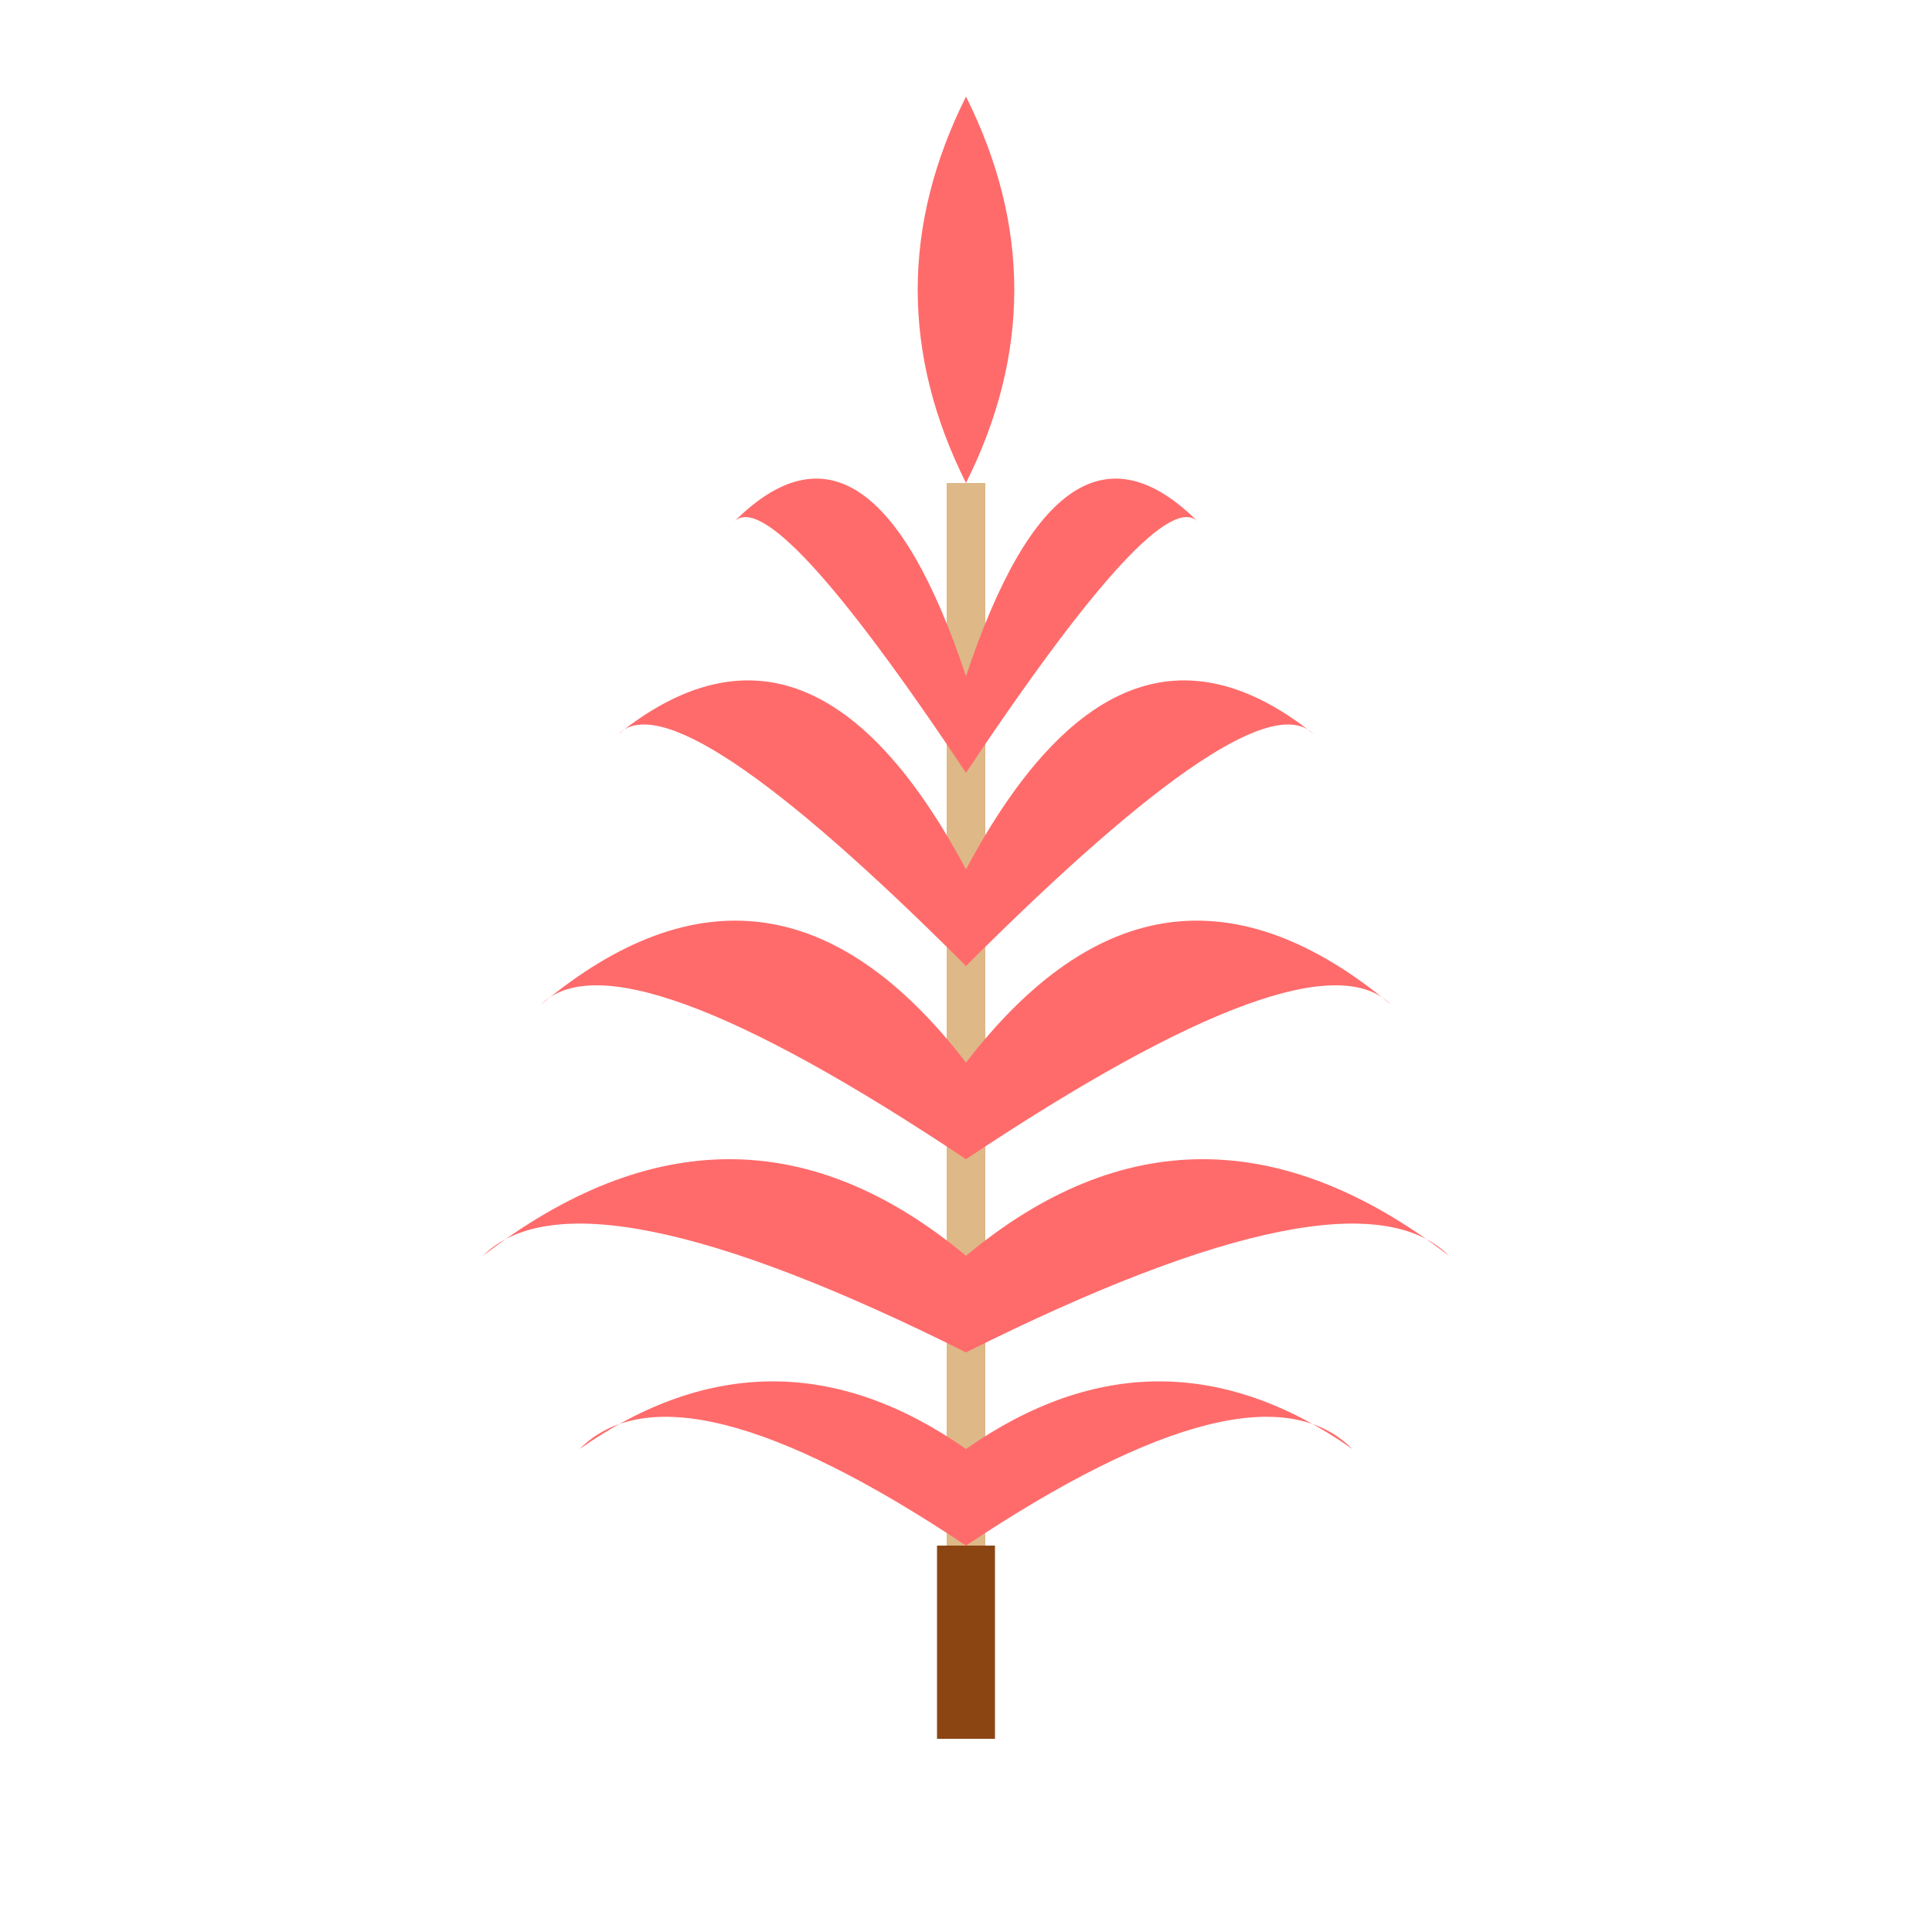
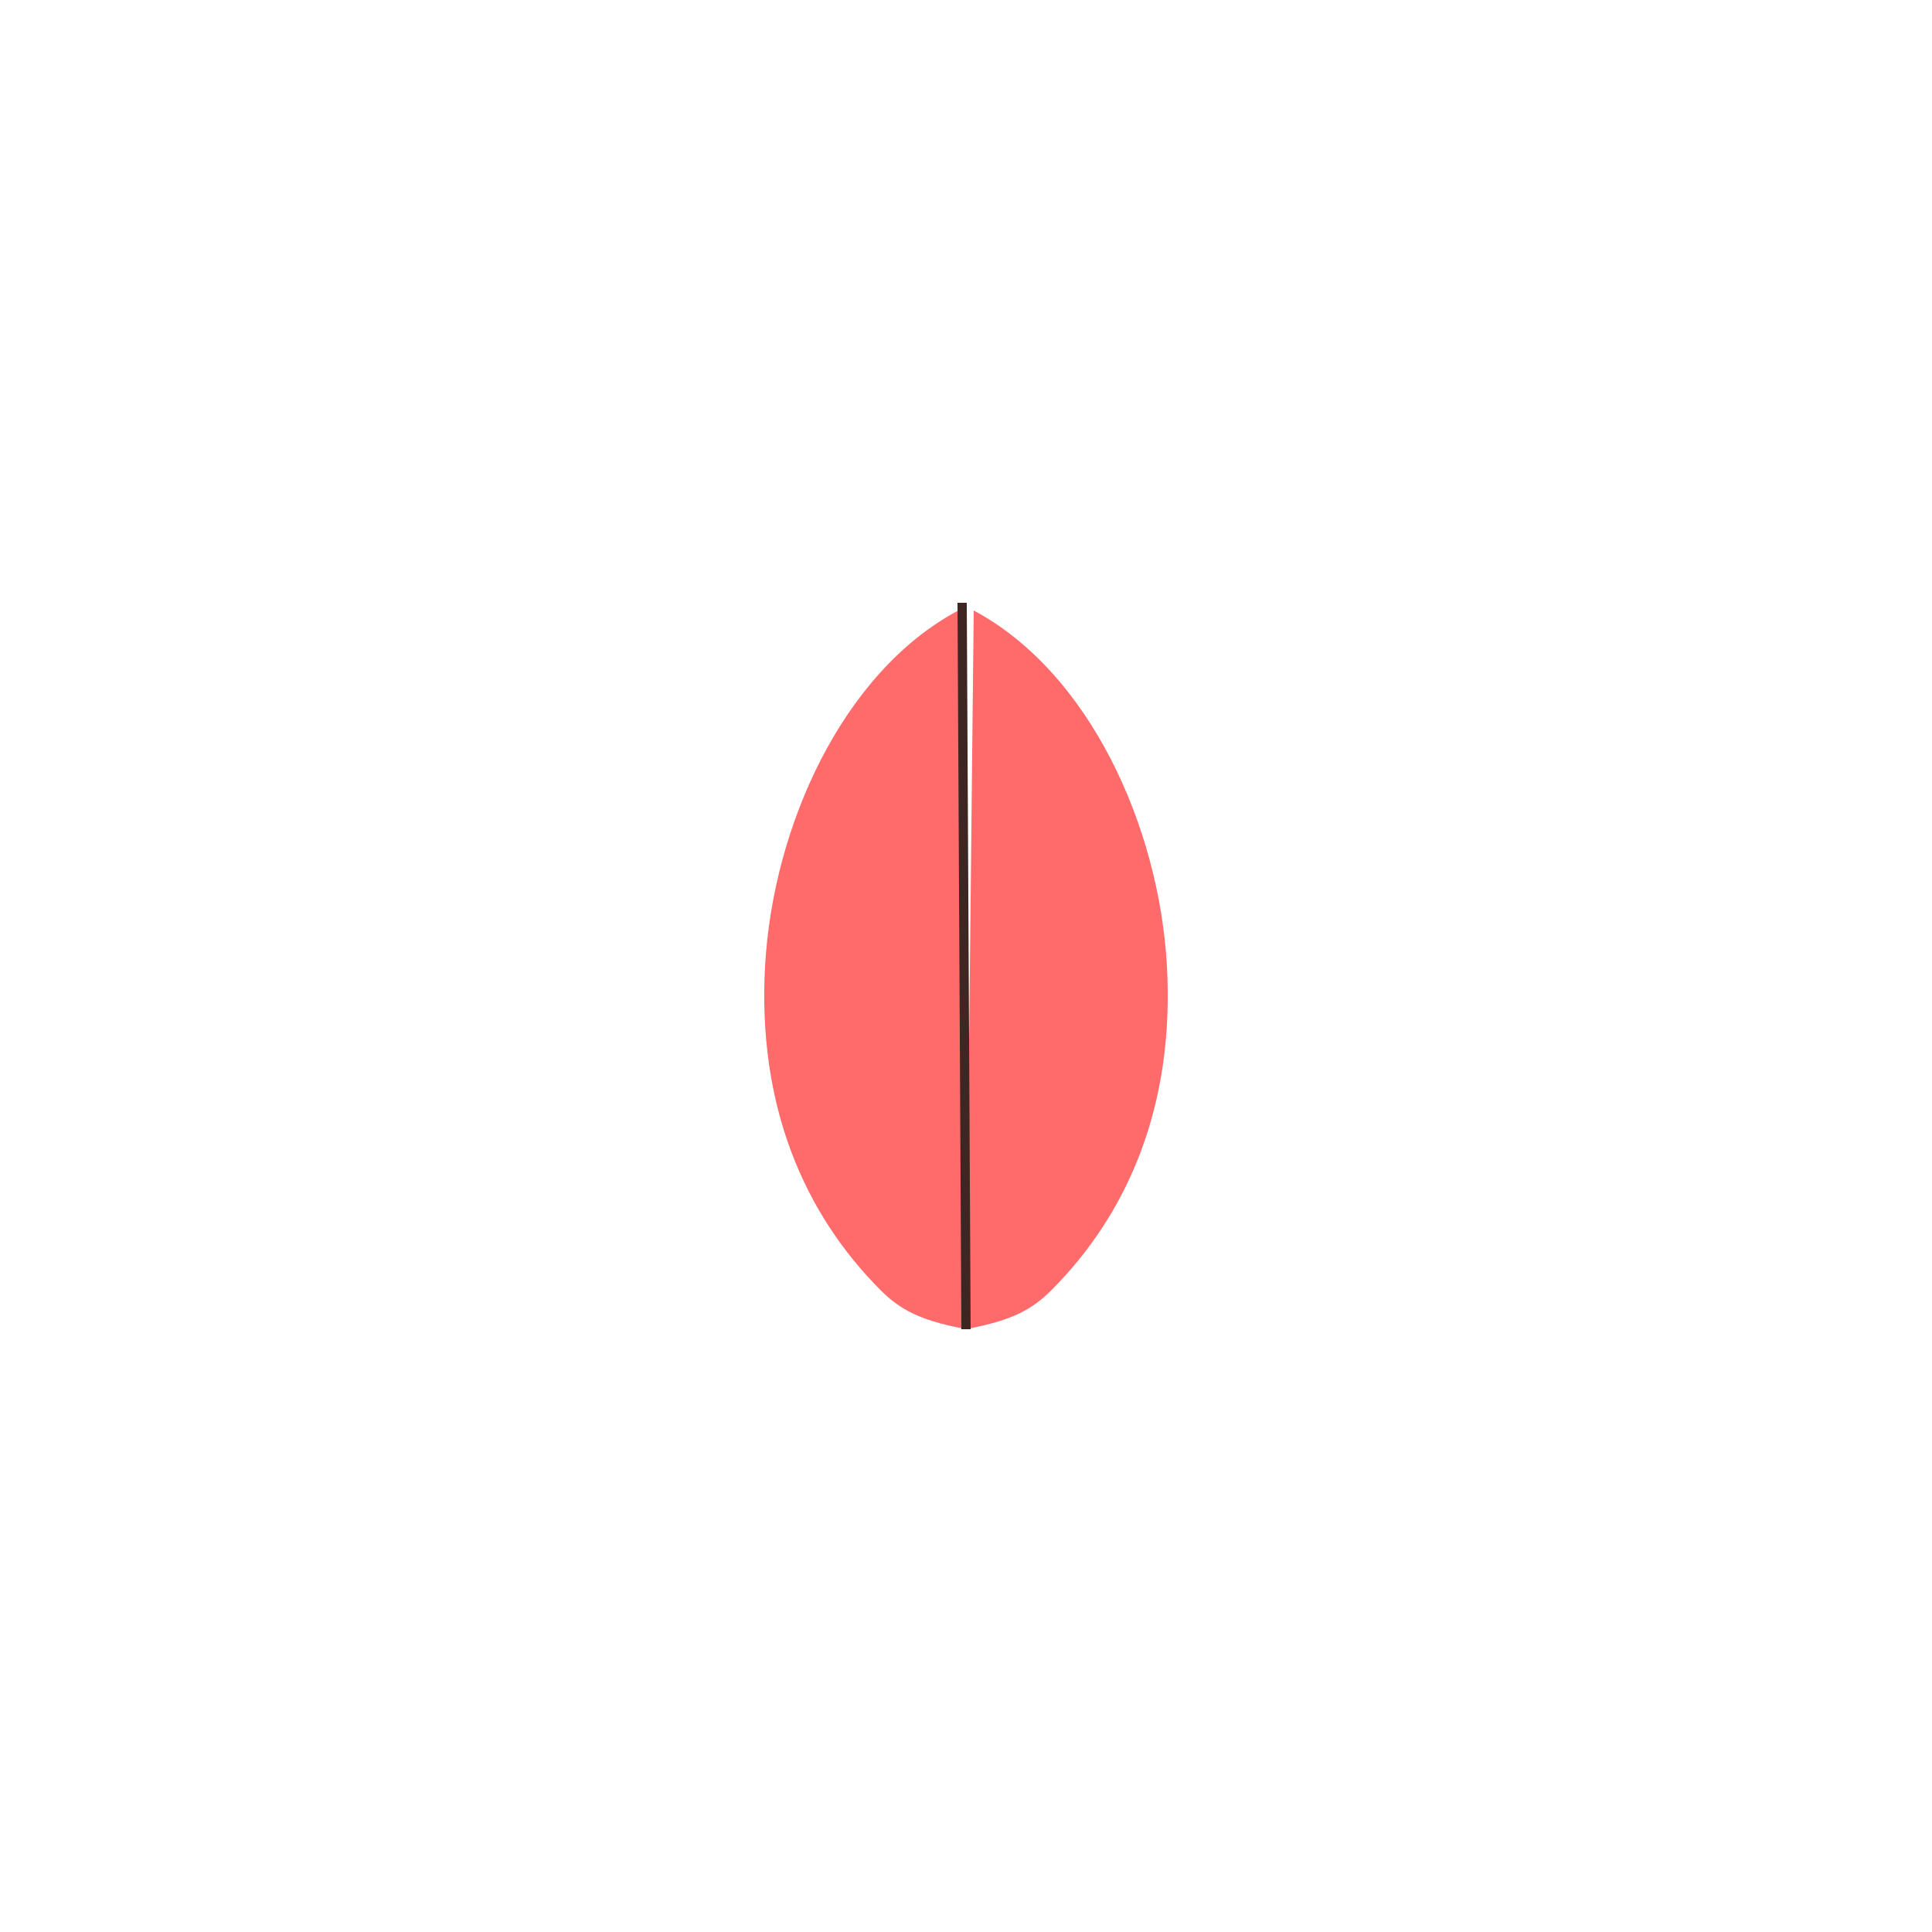
<svg xmlns="http://www.w3.org/2000/svg" width="240" height="240" viewBox="0 0 100 100">
-   <path d="M50 90 Q50 85 50 80" stroke="#8B4513" stroke-width="3" fill="none" />
-   <line x1="50" y1="80" x2="50" y2="25" stroke="#DEB887" stroke-width="2" />
-   <path d="M50 80 Q35 70 30 75 Q40 68 50 75" fill="#FF6B6B" />
-   <path d="M50 70 Q30 60 25 65 Q38 55 50 65" fill="#FF6B6B" />
-   <path d="M50 60 Q32 48 28 52 Q40 42 50 55" fill="#FF6B6B" />
-   <path d="M50 50 Q35 35 32 38 Q42 30 50 45" fill="#FF6B6B" />
-   <path d="M50 40 Q40 25 38 27 Q45 20 50 35" fill="#FF6B6B" />
-   <path d="M50 80 Q65 70 70 75 Q60 68 50 75" fill="#FF6B6B" />
-   <path d="M50 70 Q70 60 75 65 Q62 55 50 65" fill="#FF6B6B" />
-   <path d="M50 60 Q68 48 72 52 Q60 42 50 55" fill="#FF6B6B" />
-   <path d="M50 50 Q65 35 68 38 Q58 30 50 45" fill="#FF6B6B" />
-   <path d="M50 40 Q60 25 62 27 Q55 20 50 35" fill="#FF6B6B" />
-   <path d="M50 25 Q45 15 50 5 Q55 15 50 25" fill="#FF6B6B" />
+   <g transform="translate(50,50) scale(0.4) translate(-46,-50)">
+     <path d="M46 97 L45 4 C30 12 21 32 20 50 C19 68 25 82 35 92 C38 95 41 96 46 97 C51 96 54 95 57 92 C67 82 73 68 72 50 C71 32 62 12 47 4 Z" fill="#FF6B6B" />
+     <line x1="46" y1="97" x2="45.5" y2="3" stroke="#3E2723" stroke-width="1.2" />
+   </g>
</svg>
